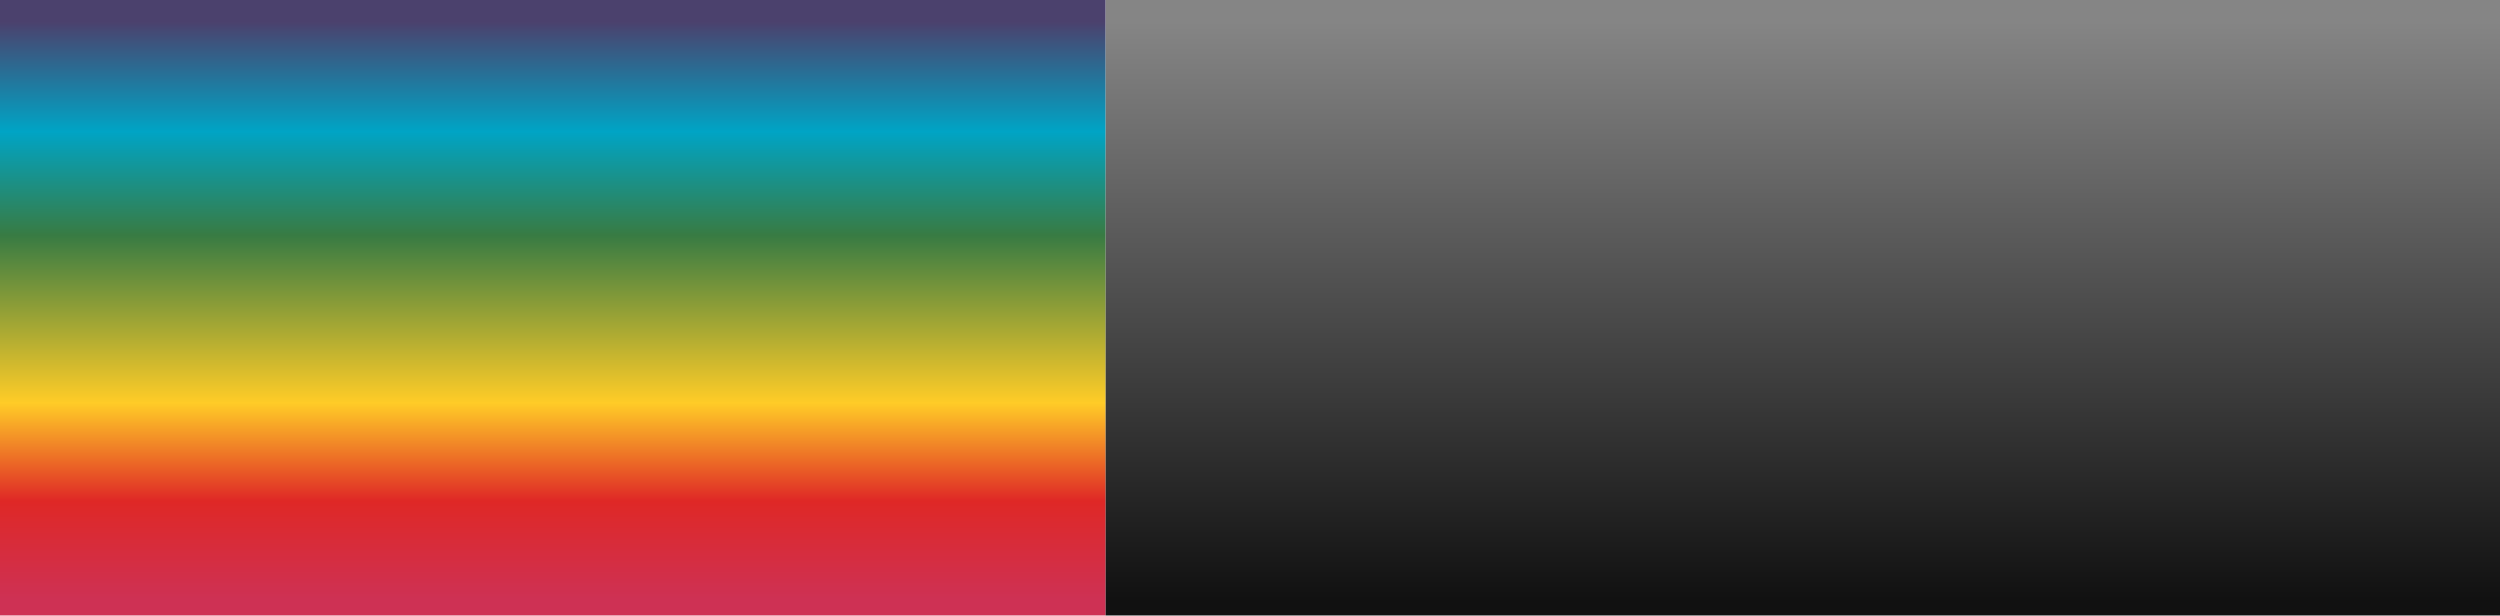
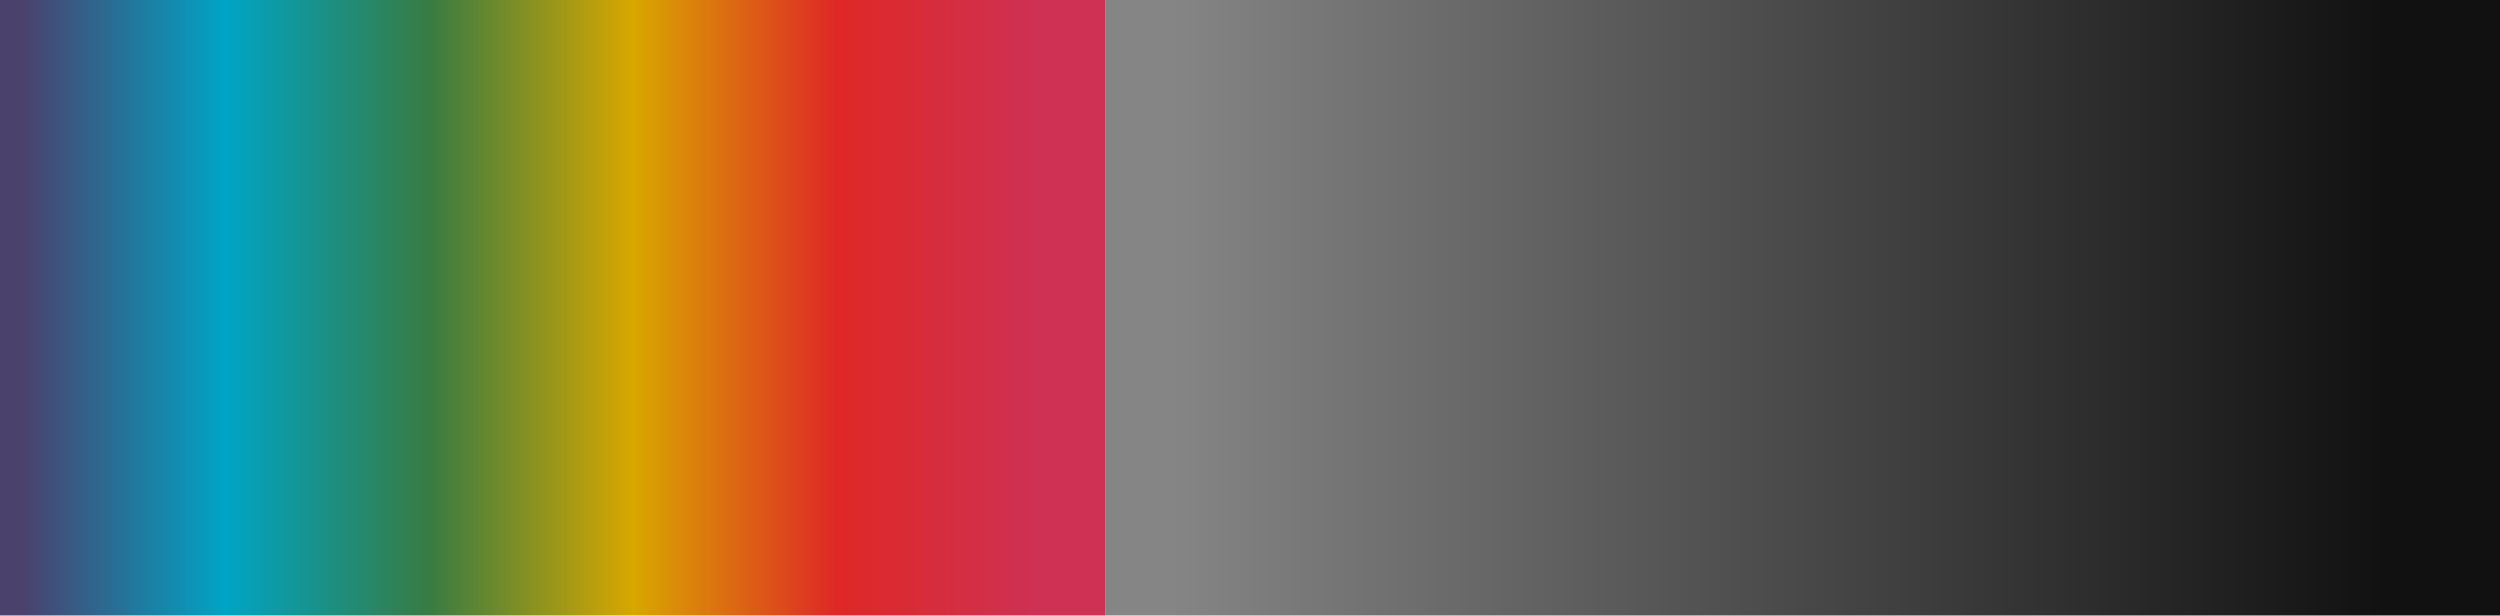
<svg xmlns="http://www.w3.org/2000/svg" viewBox="0 0 459 113" preserveAspectRatio="none">
  <defs>
-     <linearGradient id="color" gradientUnits="userSpaceOnUse" x1="0" y1="4" x2="0" y2="110">
+     <linearGradient id="color" gradientUnits="userSpaceOnUse" x1="4" y1="0" x2="191" y2="0">
      <stop offset="0" stop-color="#4b416d" />
-       <stop offset=".19" stop-color="#00a4c5" />
-       <stop offset=".37" stop-color="#387b43" />
-       <stop offset=".66" stop-color="#ffcc27" />
-       <stop offset=".83" stop-color="#df2826" />
+       <stop offset=".2" stop-color="#00a4c5" />
+       <stop offset=".4" stop-color="#387b43" />
+       <stop offset=".6" stop-color="#d8a700" />
+       <stop offset=".8" stop-color="#df2826" />
      <stop offset="1" stop-color="#ce3154" />
    </linearGradient>
-     <linearGradient id="gray" gradientUnits="userSpaceOnUse" x1="0" y1="4" x2="0" y2="110">
+     <linearGradient id="gray" gradientUnits="userSpaceOnUse" x1="215" y1="0" x2="438" y2="0">
      <stop offset="0" stop-color="#858585" />
      <stop offset="1" stop-color="#111111" />
    </linearGradient>
  </defs>
  <path fill="url(#color)" d="M0 0h203v113H0z" />
  <path fill="url(#gray)" d="M203 0h256v113H203z" />
</svg>
